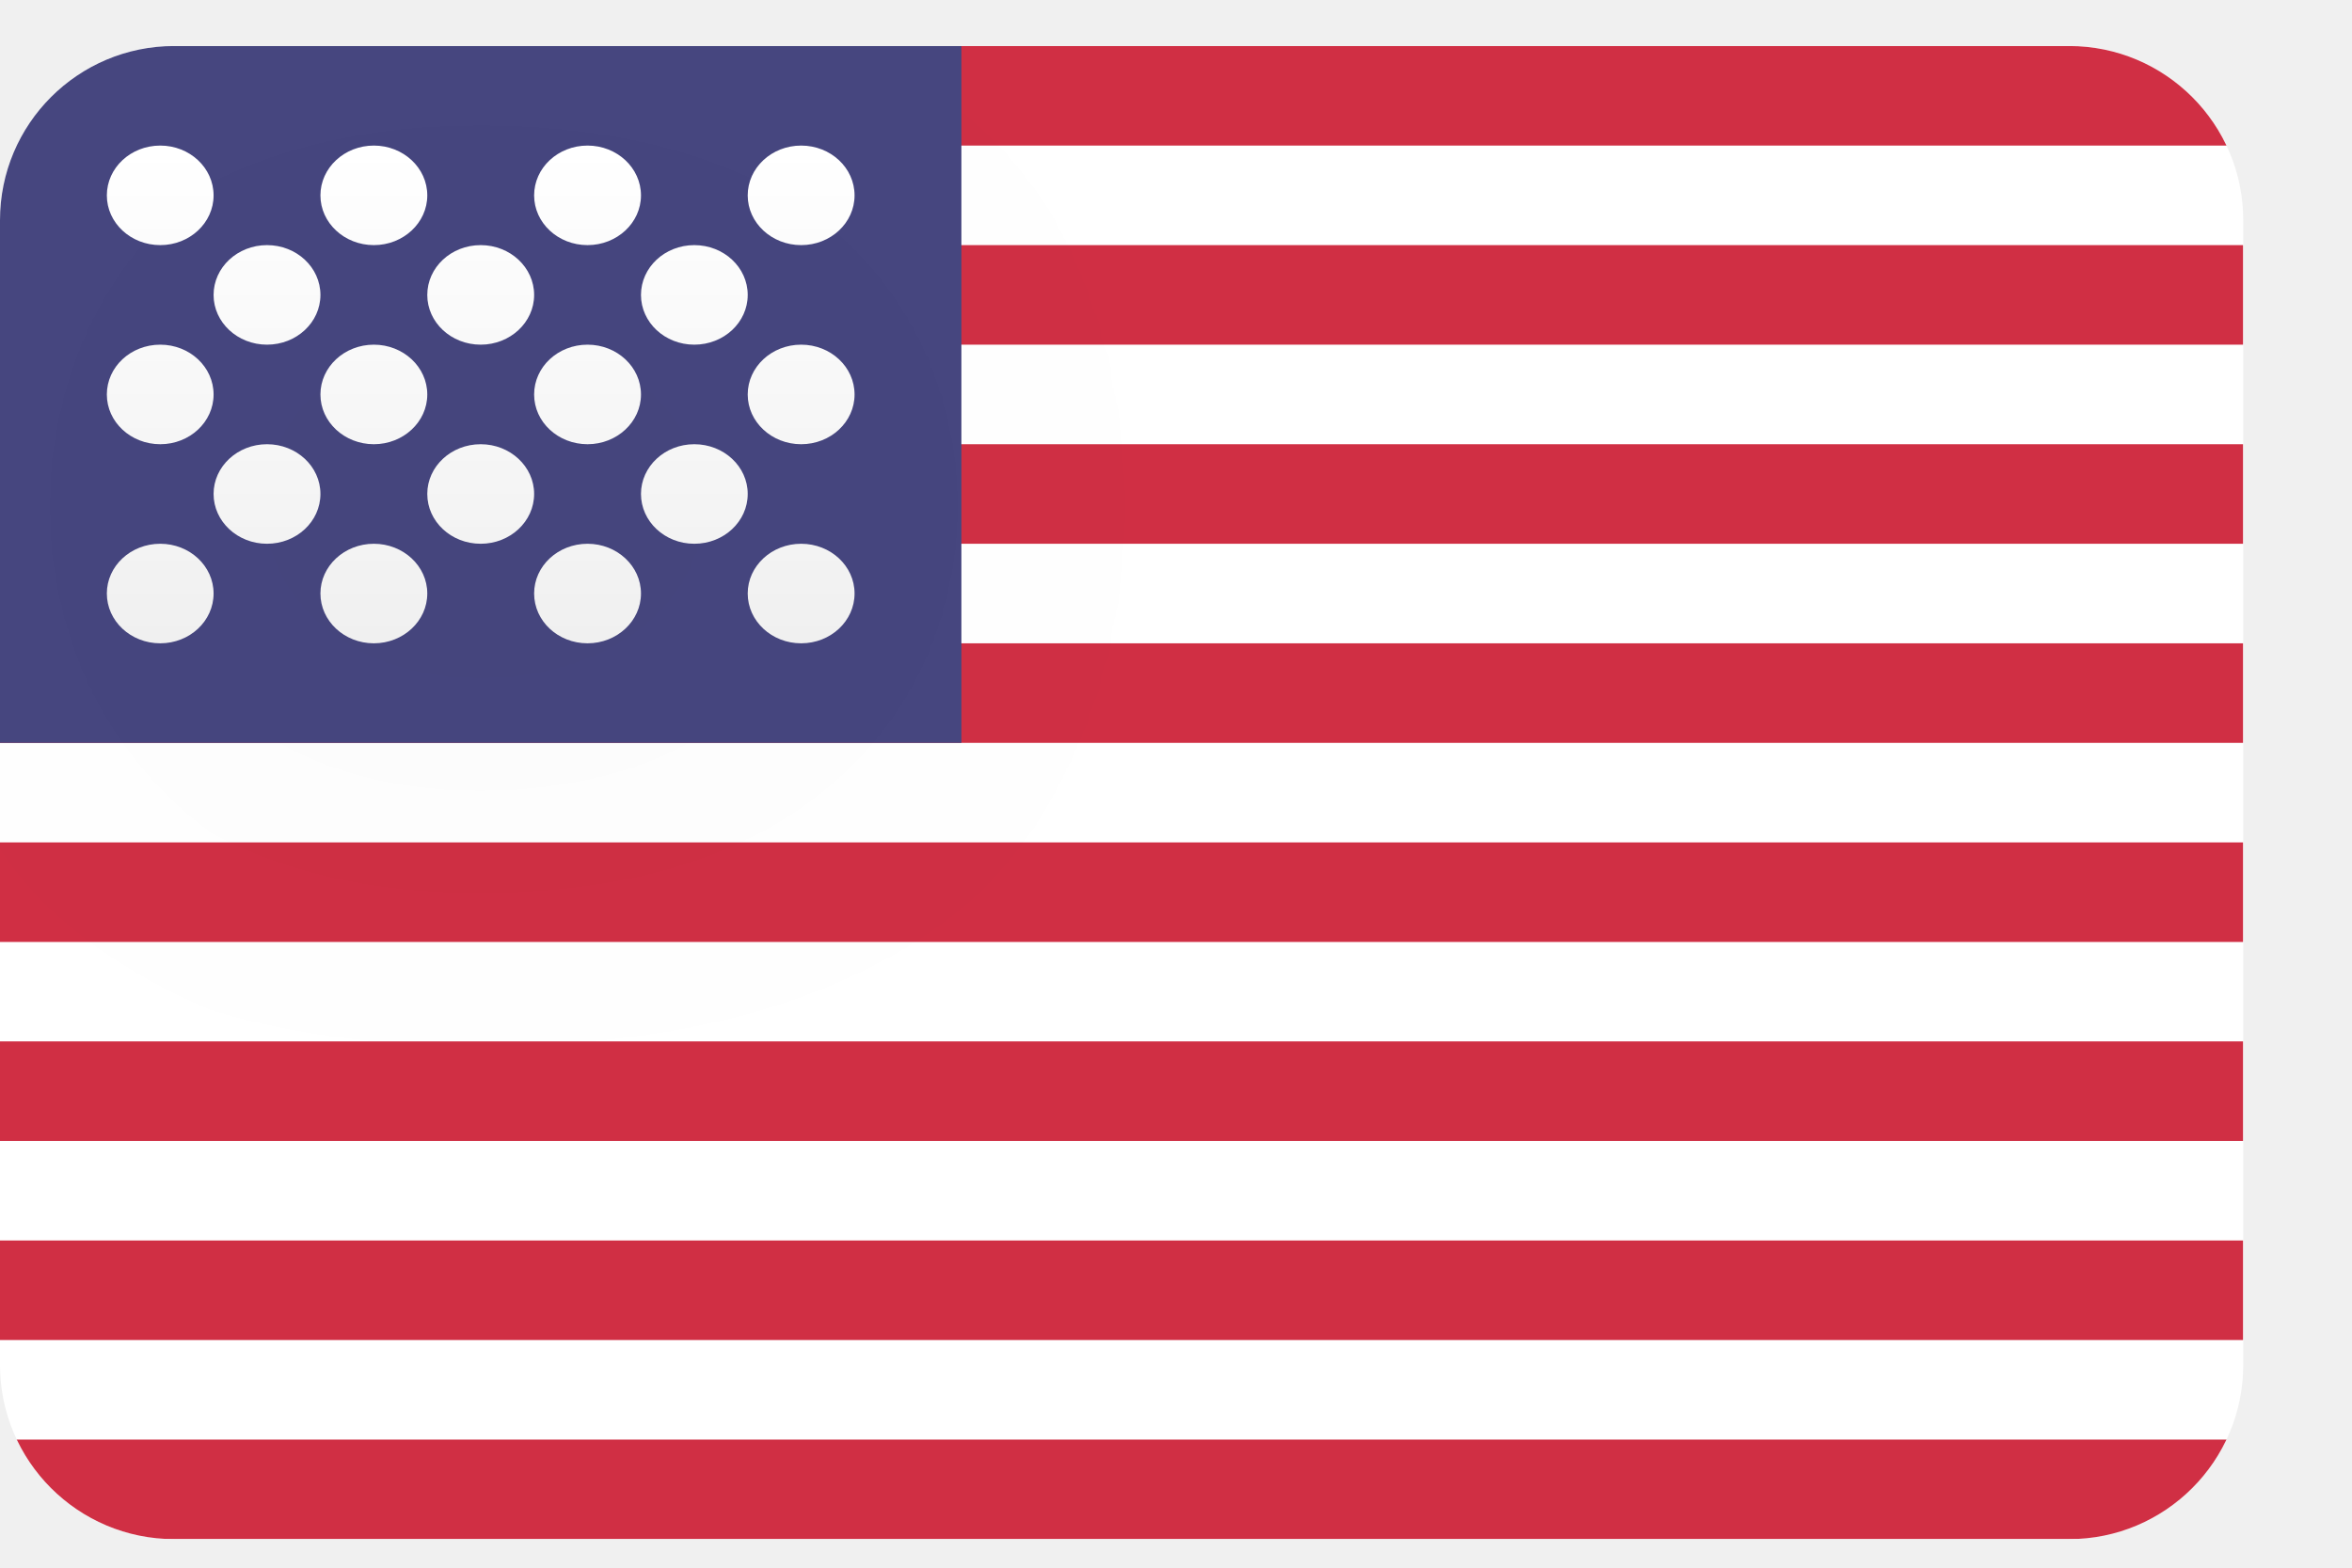
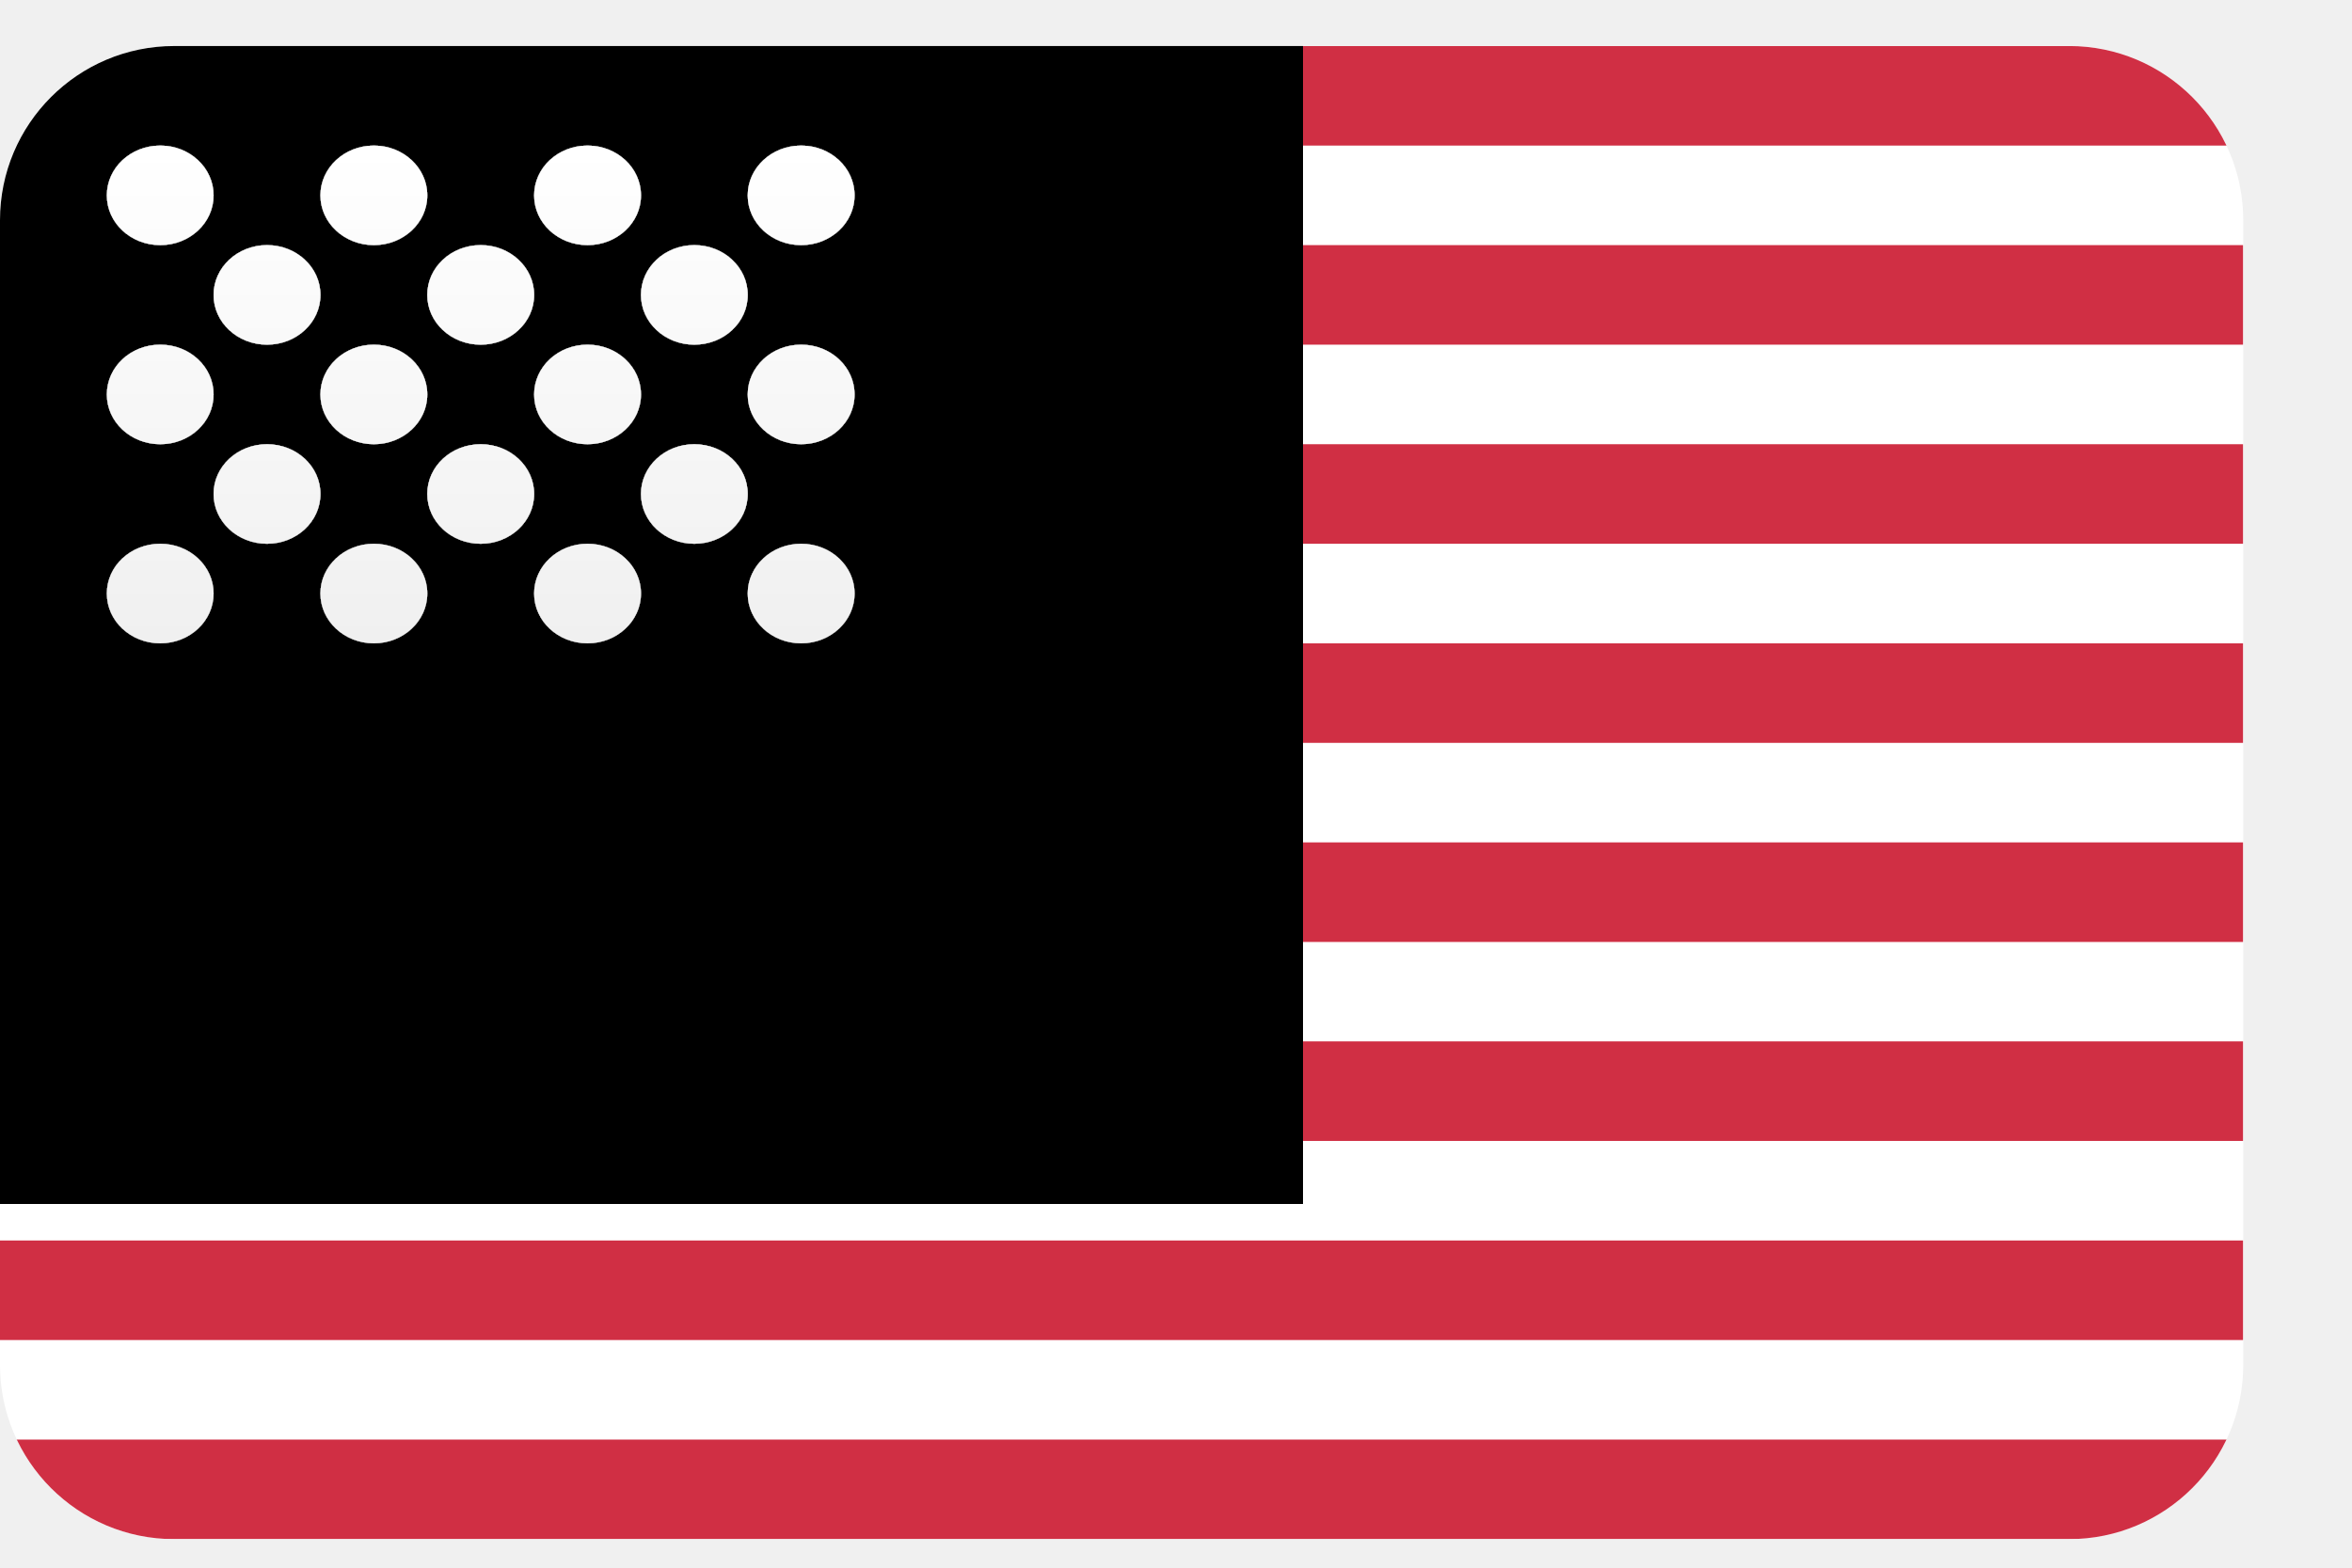
<svg xmlns="http://www.w3.org/2000/svg" width="21" height="14" viewBox="0 0 21 14" fill="none">
  <g clip-path="url(#clip0_22_27)">
    <path d="M18.474 0.411H1.556C0.696 0.411 0 1.108 0 1.967V12.189C0 13.048 0.696 13.745 1.556 13.745H18.474C19.333 13.745 20.029 13.048 20.029 12.189V1.967C20.029 1.108 19.333 0.411 18.474 0.411Z" fill="white" />
    <mask id="mask0_22_27" style="mask-type:alpha" maskUnits="userSpaceOnUse" x="0" y="0" width="21" height="14">
      <path d="M18.474 0.411H1.556C0.696 0.411 0 1.108 0 1.967V12.189C0 13.048 0.696 13.745 1.556 13.745H18.474C19.333 13.745 20.029 13.048 20.029 12.189V1.967C20.029 1.108 19.333 0.411 18.474 0.411Z" fill="white" />
    </mask>
    <g mask="url(#mask0_22_27)">
      <path fill-rule="evenodd" clip-rule="evenodd" d="M20.029 0.411H0V1.3H20.029V0.411ZM20.029 2.189H0V3.078H20.029V2.189ZM0 3.967H20.029V4.856H0V3.967ZM20.029 5.745H0V6.634H20.029V5.745ZM0 7.523H20.029V8.412H0V7.523ZM20.029 9.3H0V10.189H20.029V9.3ZM0 11.078H20.029V11.967H0V11.078ZM20.029 12.856H0V13.745H20.029V12.856Z" fill="#D02F44" />
      <path d="M8.584 0.411H0V6.634H8.584V0.411Z" fill="#46467F" />
      <g filter="url(#filter0_d_22_27)">
        <path fill-rule="evenodd" clip-rule="evenodd" d="M1.907 1.745C1.907 1.99 1.694 2.189 1.431 2.189C1.167 2.189 0.954 1.99 0.954 1.745C0.954 1.499 1.167 1.3 1.431 1.3C1.694 1.3 1.907 1.499 1.907 1.745ZM3.815 1.745C3.815 1.99 3.601 2.189 3.338 2.189C3.075 2.189 2.861 1.99 2.861 1.745C2.861 1.499 3.075 1.3 3.338 1.3C3.601 1.3 3.815 1.499 3.815 1.745ZM5.246 2.189C5.509 2.189 5.723 1.99 5.723 1.745C5.723 1.499 5.509 1.3 5.246 1.3C4.982 1.3 4.769 1.499 4.769 1.745C4.769 1.99 4.982 2.189 5.246 2.189ZM7.63 1.745C7.63 1.99 7.417 2.189 7.153 2.189C6.89 2.189 6.676 1.99 6.676 1.745C6.676 1.499 6.89 1.3 7.153 1.3C7.417 1.3 7.63 1.499 7.63 1.745ZM2.384 3.078C2.648 3.078 2.861 2.879 2.861 2.634C2.861 2.388 2.648 2.189 2.384 2.189C2.121 2.189 1.907 2.388 1.907 2.634C1.907 2.879 2.121 3.078 2.384 3.078ZM4.769 2.634C4.769 2.879 4.555 3.078 4.292 3.078C4.028 3.078 3.815 2.879 3.815 2.634C3.815 2.388 4.028 2.189 4.292 2.189C4.555 2.189 4.769 2.388 4.769 2.634ZM6.199 3.078C6.463 3.078 6.676 2.879 6.676 2.634C6.676 2.388 6.463 2.189 6.199 2.189C5.936 2.189 5.723 2.388 5.723 2.634C5.723 2.879 5.936 3.078 6.199 3.078ZM7.63 3.523C7.63 3.768 7.417 3.967 7.153 3.967C6.89 3.967 6.676 3.768 6.676 3.523C6.676 3.277 6.89 3.078 7.153 3.078C7.417 3.078 7.63 3.277 7.63 3.523ZM5.246 3.967C5.509 3.967 5.723 3.768 5.723 3.523C5.723 3.277 5.509 3.078 5.246 3.078C4.982 3.078 4.769 3.277 4.769 3.523C4.769 3.768 4.982 3.967 5.246 3.967ZM3.815 3.523C3.815 3.768 3.601 3.967 3.338 3.967C3.075 3.967 2.861 3.768 2.861 3.523C2.861 3.277 3.075 3.078 3.338 3.078C3.601 3.078 3.815 3.277 3.815 3.523ZM1.431 3.967C1.694 3.967 1.907 3.768 1.907 3.523C1.907 3.277 1.694 3.078 1.431 3.078C1.167 3.078 0.954 3.277 0.954 3.523C0.954 3.768 1.167 3.967 1.431 3.967ZM2.861 4.411C2.861 4.657 2.648 4.856 2.384 4.856C2.121 4.856 1.907 4.657 1.907 4.411C1.907 4.166 2.121 3.967 2.384 3.967C2.648 3.967 2.861 4.166 2.861 4.411ZM4.292 4.856C4.555 4.856 4.769 4.657 4.769 4.411C4.769 4.166 4.555 3.967 4.292 3.967C4.028 3.967 3.815 4.166 3.815 4.411C3.815 4.657 4.028 4.856 4.292 4.856ZM6.676 4.411C6.676 4.657 6.463 4.856 6.199 4.856C5.936 4.856 5.723 4.657 5.723 4.411C5.723 4.166 5.936 3.967 6.199 3.967C6.463 3.967 6.676 4.166 6.676 4.411ZM7.153 5.745C7.417 5.745 7.63 5.546 7.63 5.3C7.63 5.055 7.417 4.856 7.153 4.856C6.89 4.856 6.676 5.055 6.676 5.3C6.676 5.546 6.89 5.745 7.153 5.745ZM5.723 5.3C5.723 5.546 5.509 5.745 5.246 5.745C4.982 5.745 4.769 5.546 4.769 5.3C4.769 5.055 4.982 4.856 5.246 4.856C5.509 4.856 5.723 5.055 5.723 5.3ZM3.338 5.745C3.601 5.745 3.815 5.546 3.815 5.3C3.815 5.055 3.601 4.856 3.338 4.856C3.075 4.856 2.861 5.055 2.861 5.3C2.861 5.546 3.075 5.745 3.338 5.745ZM1.907 5.3C1.907 5.546 1.694 5.745 1.431 5.745C1.167 5.745 0.954 5.546 0.954 5.3C0.954 5.055 1.167 4.856 1.431 4.856C1.694 4.856 1.907 5.055 1.907 5.3Z" fill="url(#paint0_linear_22_27)" />
      </g>
    </g>
  </g>
  <defs>
-     <filter id="filter0_d_22_27" x="-3.046" y="-1.7" width="14.677" height="12.444" filterUnits="userSpaceOnUse" color-interpolation-filters="sRGB">
-       <feFlood flood-opacity="0" result="BackgroundImageFix" />
+     <filter id="filter0_d_22_27" x="-3.046" y="-1.7" width="14.677" height="12.444" filterUnits="userSpaceOnUse" colorInterpolationFilters="sRGB">
+       <feFlood floodOpacity="0" result="BackgroundImageFix" />
      <feColorMatrix in="SourceAlpha" type="matrix" values="0 0 0 0 0 0 0 0 0 0 0 0 0 0 0 0 0 0 127 0" result="hardAlpha" />
      <feOffset dy="1" />
      <feGaussianBlur stdDeviation="2" />
      <feColorMatrix type="matrix" values="0 0 0 0 0 0 0 0 0 0 0 0 0 0 0 0 0 0 0.06 0" />
      <feBlend mode="normal" in2="BackgroundImageFix" result="effect1_dropShadow_22_27" />
      <feBlend mode="normal" in="SourceGraphic" in2="effect1_dropShadow_22_27" result="shape" />
    </filter>
    <linearGradient id="paint0_linear_22_27" x1="0.954" y1="1.3" x2="0.954" y2="5.745" gradientUnits="userSpaceOnUse">
      <stop stop-color="white" />
      <stop offset="1" stop-color="#F0F0F0" />
    </linearGradient>
    <clipPath id="clip0_22_27">
      <rect width="20.222" height="14" fill="white" />
    </clipPath>
  </defs>
</svg>
